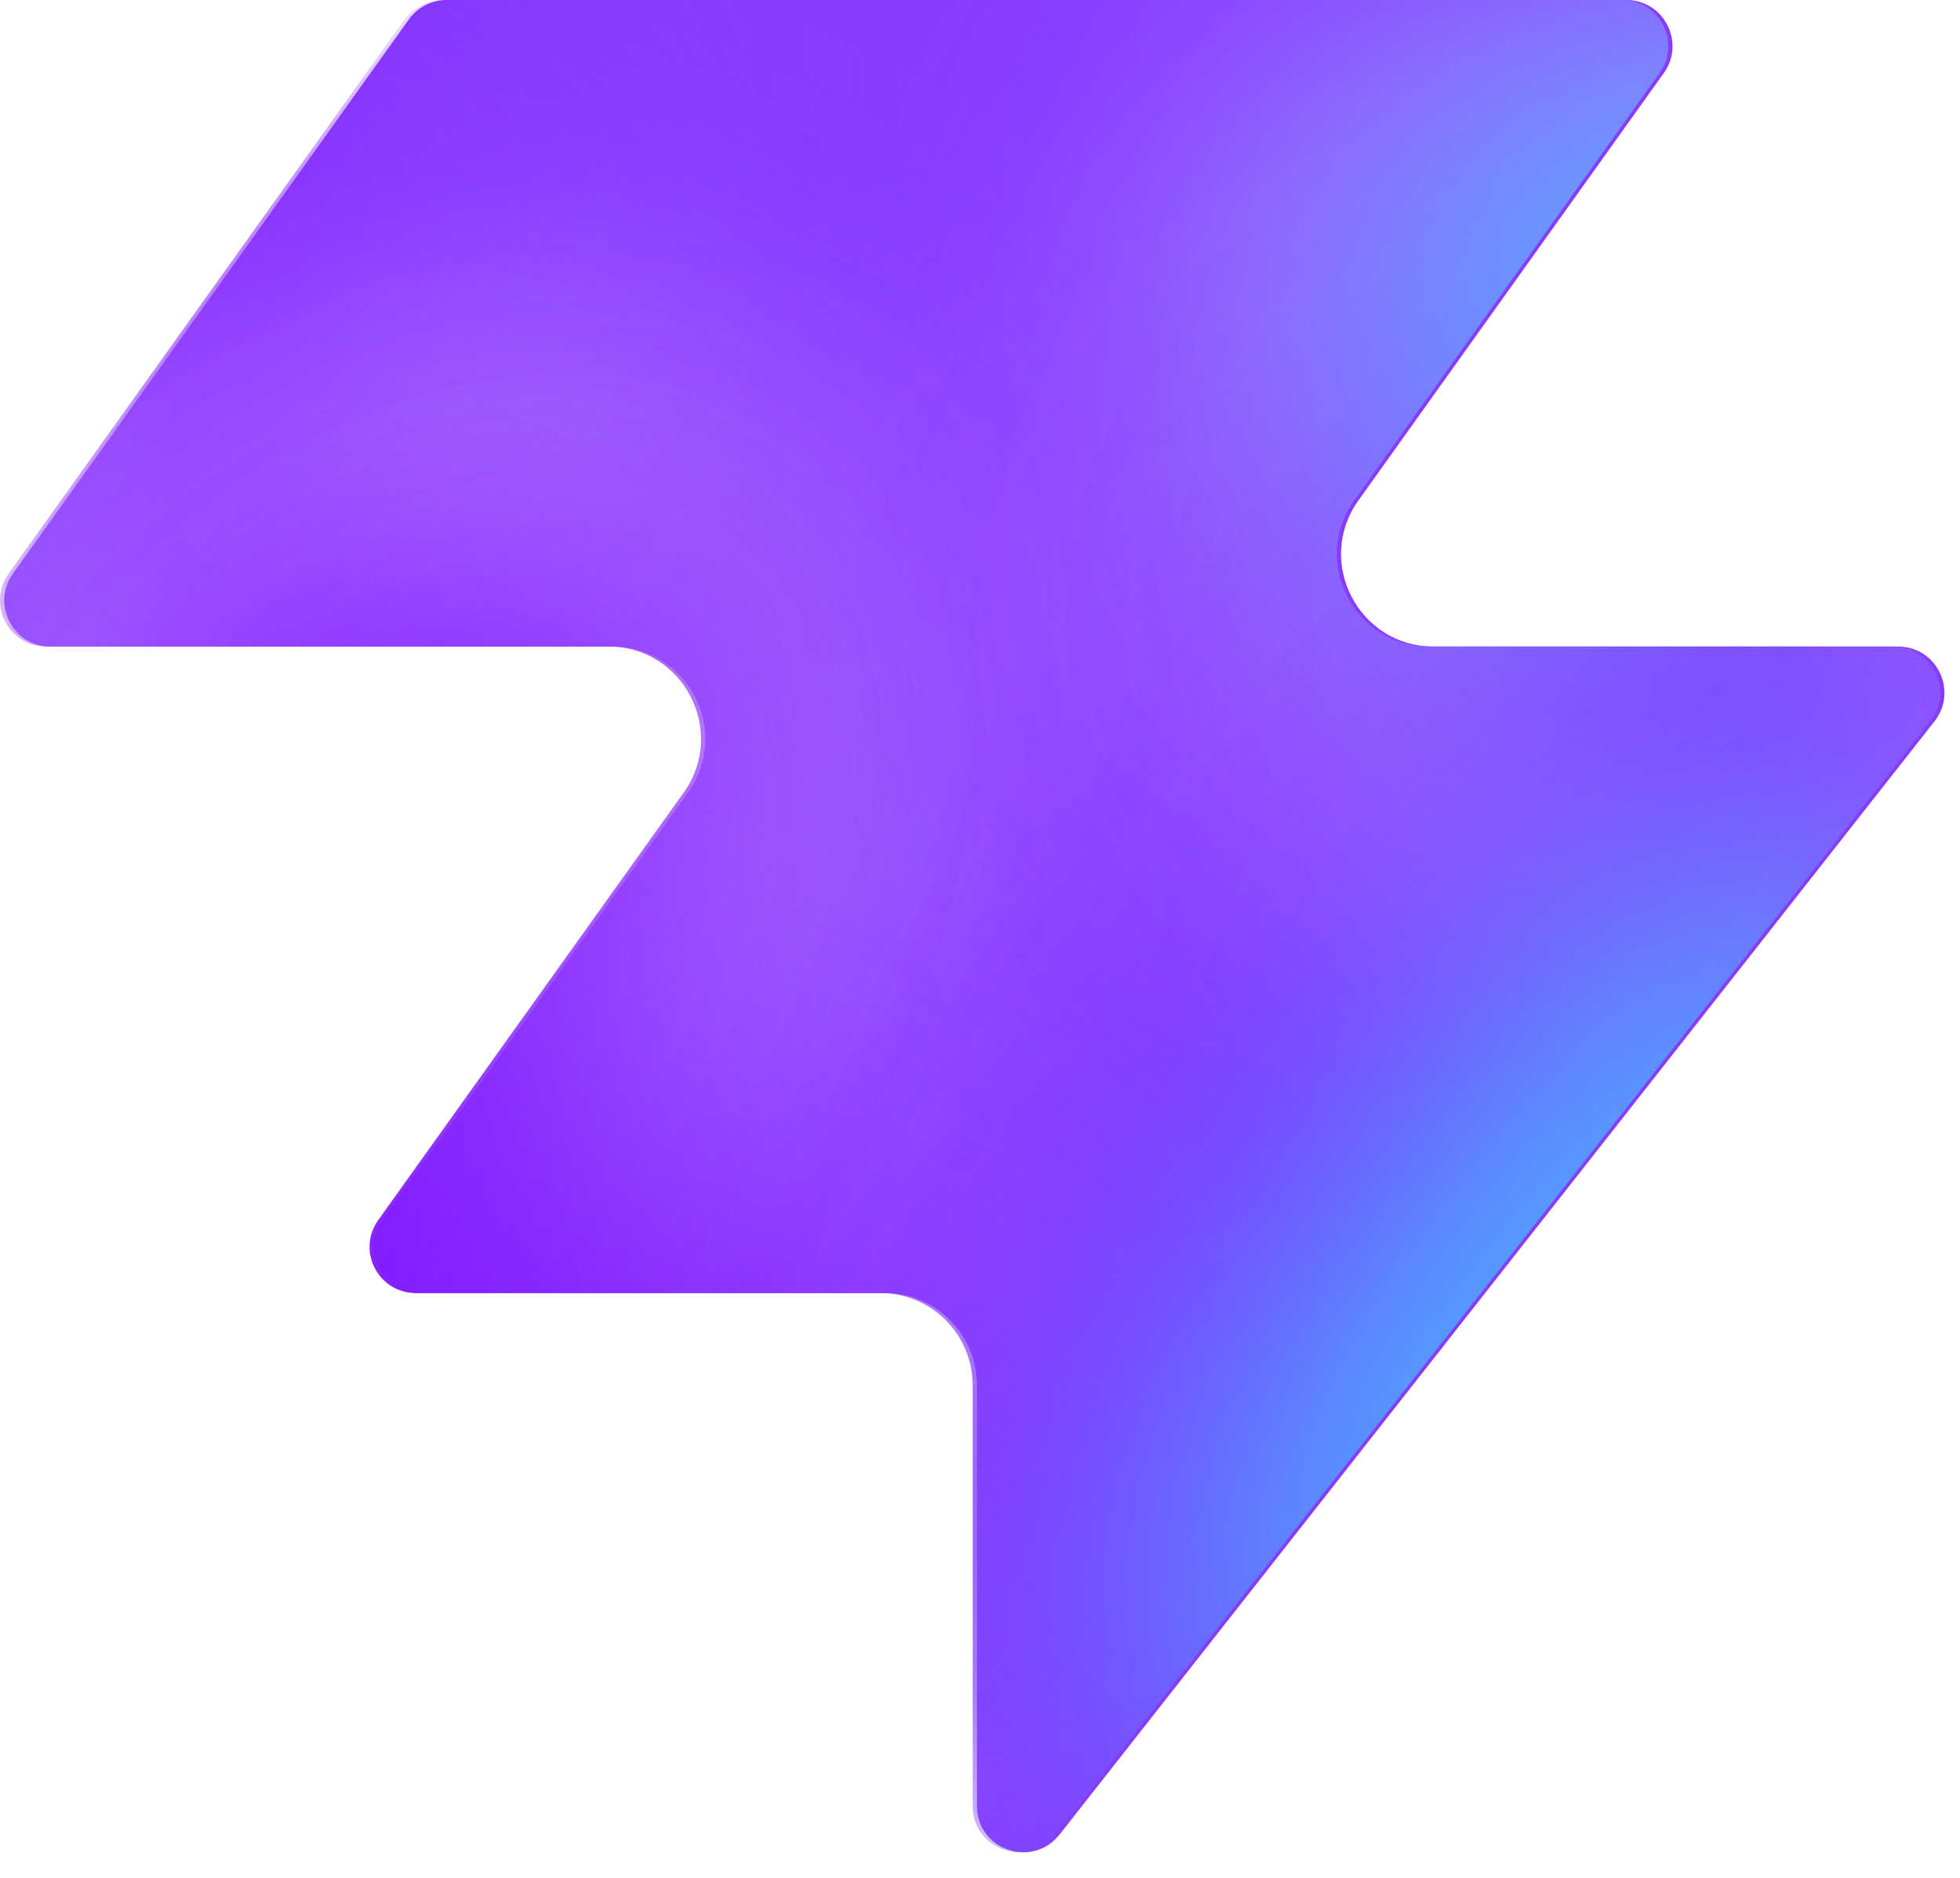
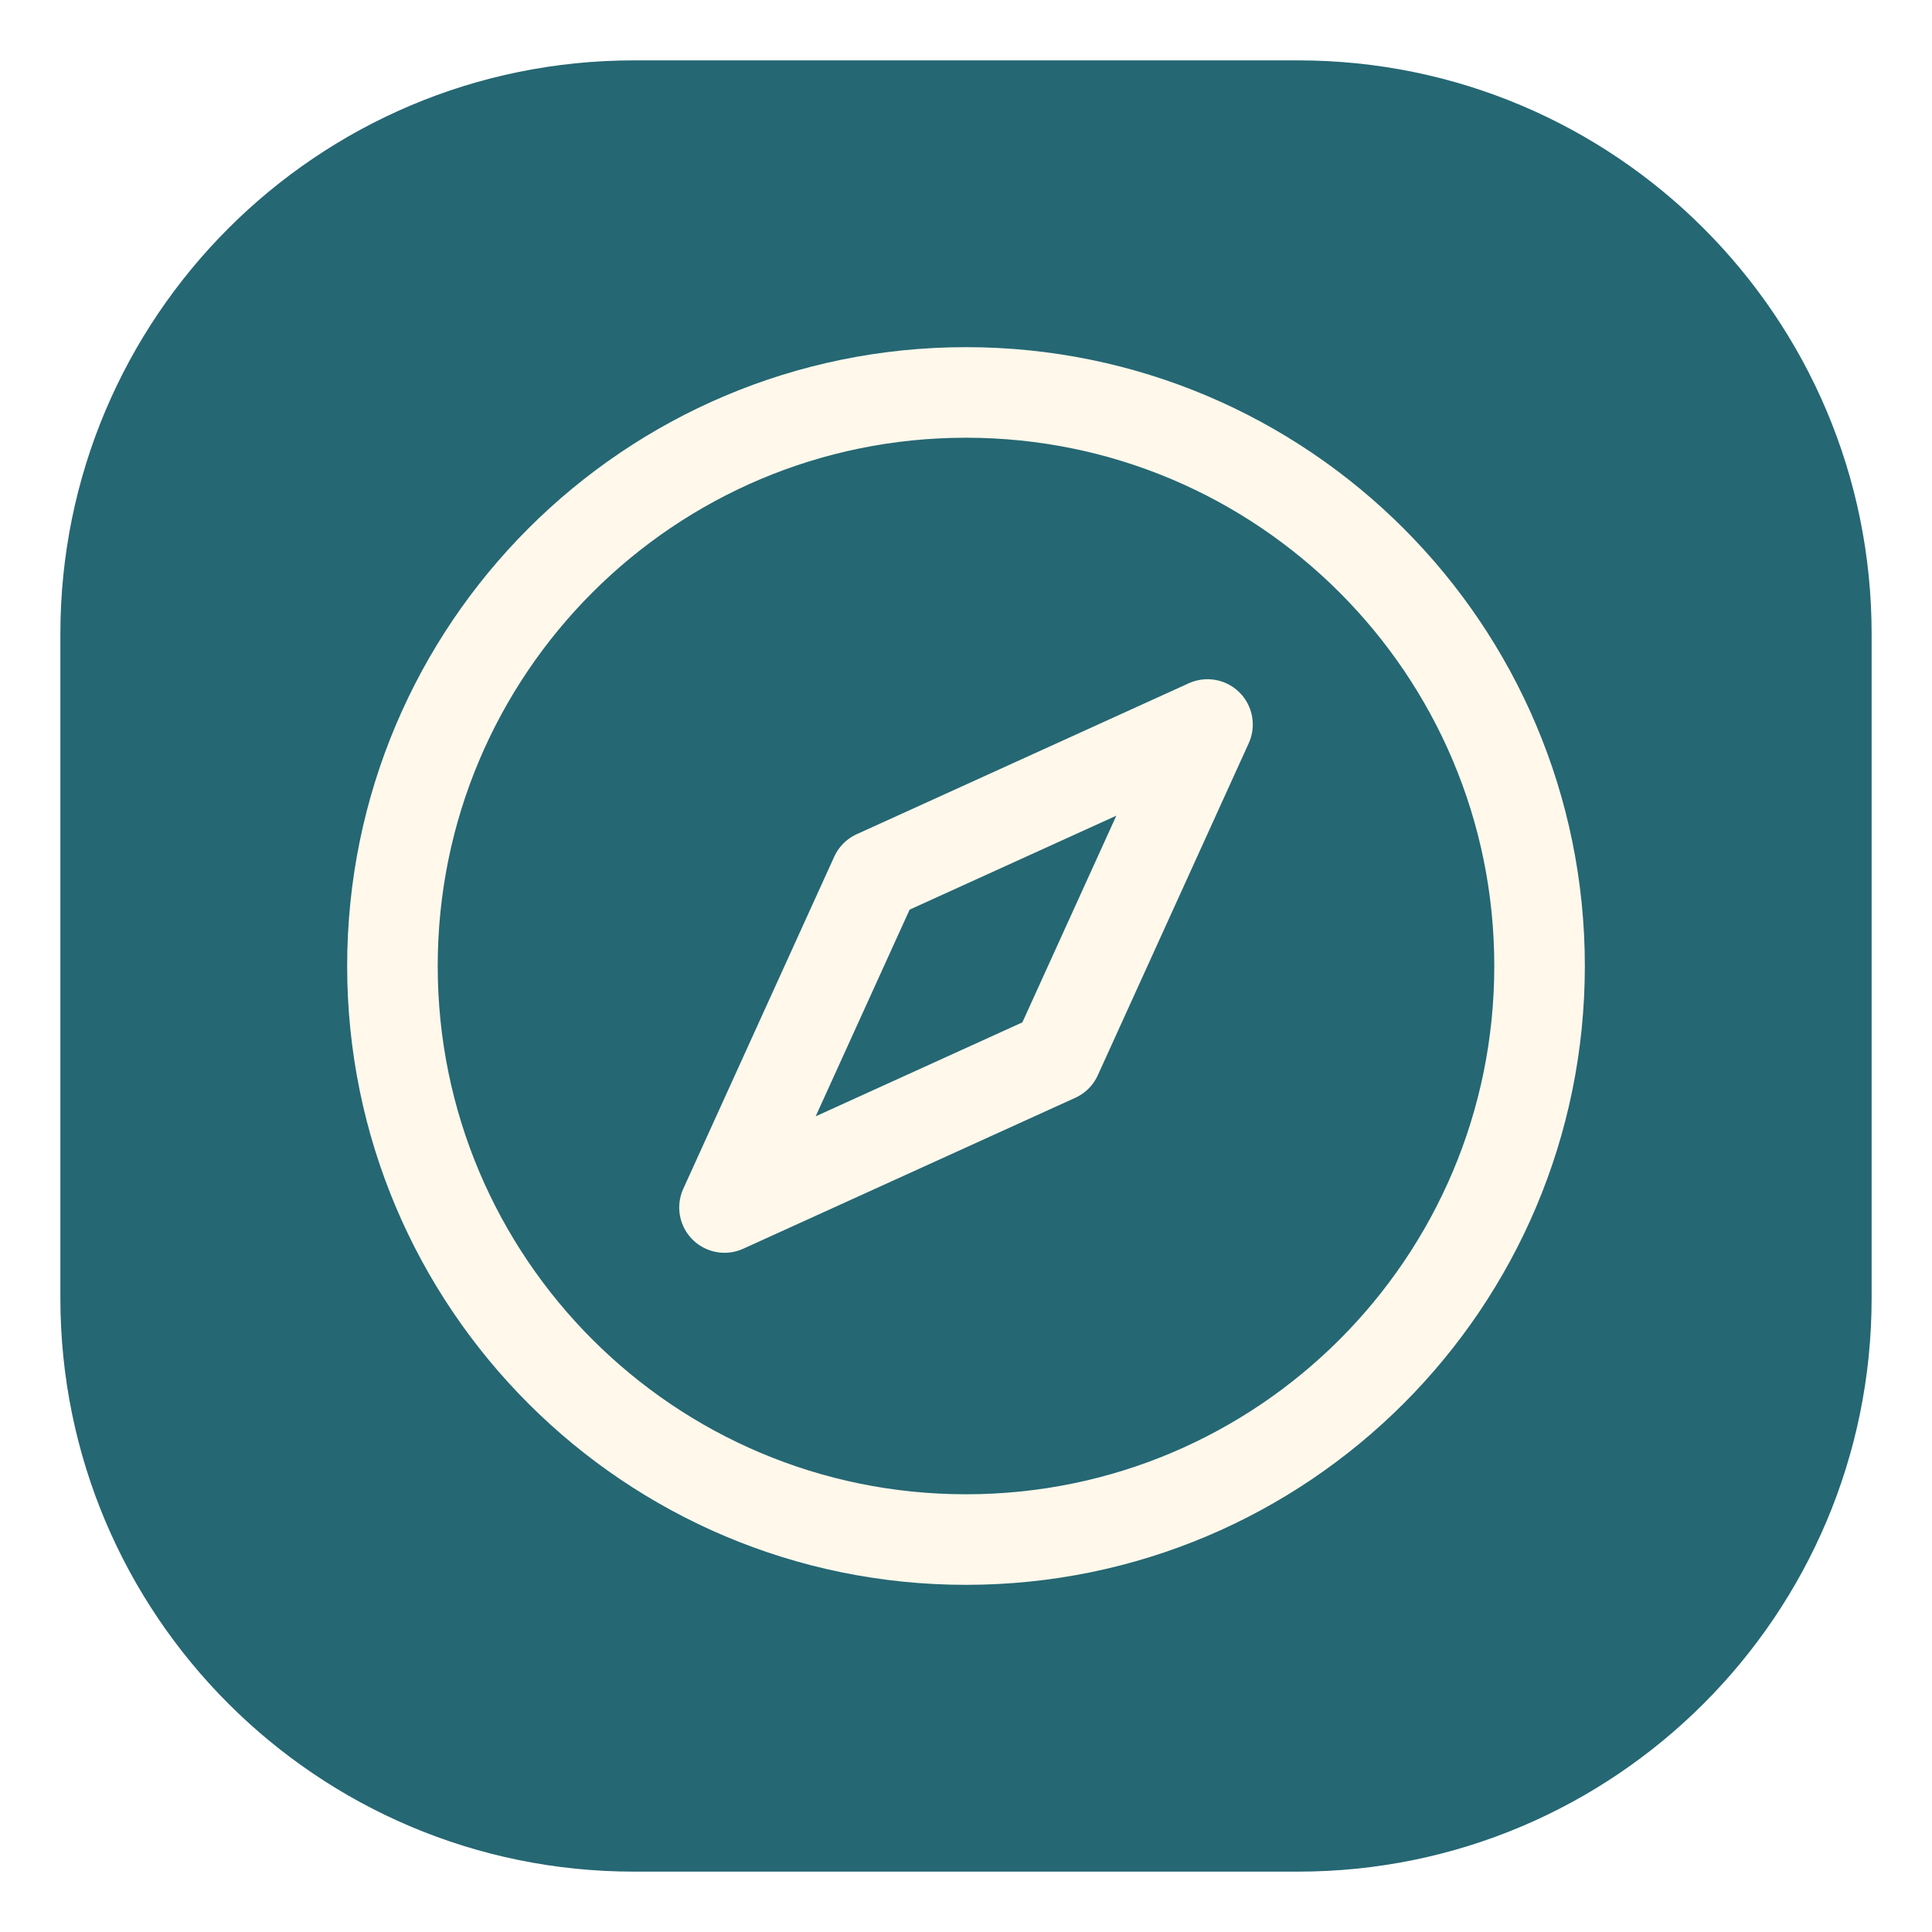
- <svg xmlns="http://www.w3.org/2000/svg" width="48" height="46" fill="none" viewBox="0 0 48 46">
-   <path fill="#863bff" d="M25.946 44.938c-.664.845-2.021.375-2.021-.698V33.937a2.26 2.26 0 0 0-2.262-2.262H10.287c-.92 0-1.456-1.04-.92-1.788l7.48-10.471c1.07-1.497 0-3.578-1.842-3.578H1.237c-.92 0-1.456-1.04-.92-1.788L10.013.474c.214-.297.556-.474.92-.474h28.894c.92 0 1.456 1.04.92 1.788l-7.48 10.471c-1.07 1.498 0 3.579 1.842 3.579h11.377c.943 0 1.473 1.088.89 1.83L25.947 44.94z" style="fill:#863bff;fill:color(display-p3 .525 .23 1);fill-opacity:1" />
-   <mask id="a" width="48" height="46" x="0" y="0" maskUnits="userSpaceOnUse" style="mask-type:alpha">
-     <path fill="#000" d="M25.842 44.938c-.664.844-2.021.375-2.021-.698V33.937a2.26 2.26 0 0 0-2.262-2.262H10.183c-.92 0-1.456-1.04-.92-1.788l7.48-10.471c1.07-1.498 0-3.579-1.842-3.579H1.133c-.92 0-1.456-1.04-.92-1.787L9.91.473c.214-.297.556-.474.92-.474h28.894c.92 0 1.456 1.04.92 1.788l-7.48 10.471c-1.07 1.498 0 3.578 1.842 3.578h11.377c.943 0 1.473 1.088.89 1.832L25.843 44.94z" style="fill:#000;fill-opacity:1" />
-   </mask>
-   <g mask="url(#a)">
-     <g filter="url(#b)">
-       <ellipse cx="5.508" cy="14.704" fill="#ede6ff" rx="5.508" ry="14.704" style="fill:#ede6ff;fill:color(display-p3 .927 .903 1);fill-opacity:1" transform="matrix(.00324 1 1 -.00324 -4.47 31.516)" />
-     </g>
-     <g filter="url(#c)">
-       <ellipse cx="10.399" cy="29.851" fill="#ede6ff" rx="10.399" ry="29.851" style="fill:#ede6ff;fill:color(display-p3 .927 .903 1);fill-opacity:1" transform="matrix(.00324 1 1 -.00324 -39.328 7.883)" />
-     </g>
-     <g filter="url(#d)">
-       <ellipse cx="5.508" cy="30.487" fill="#7e14ff" rx="5.508" ry="30.487" style="fill:#7e14ff;fill:color(display-p3 .492 .077 1);fill-opacity:1" transform="rotate(89.814 -25.913 -14.639)scale(1 -1)" />
-     </g>
-     <g filter="url(#e)">
-       <ellipse cx="5.508" cy="30.599" fill="#7e14ff" rx="5.508" ry="30.599" style="fill:#7e14ff;fill:color(display-p3 .492 .077 1);fill-opacity:1" transform="rotate(89.814 -32.644 -3.334)scale(1 -1)" />
-     </g>
-     <g filter="url(#f)">
-       <ellipse cx="5.508" cy="30.599" fill="#7e14ff" rx="5.508" ry="30.599" style="fill:#7e14ff;fill:color(display-p3 .492 .077 1);fill-opacity:1" transform="matrix(.00324 1 1 -.00324 -34.34 30.47)" />
-     </g>
-     <g filter="url(#g)">
-       <ellipse cx="14.072" cy="22.078" fill="#ede6ff" rx="14.072" ry="22.078" style="fill:#ede6ff;fill:color(display-p3 .927 .903 1);fill-opacity:1" transform="rotate(93.35 24.506 48.493)scale(-1 1)" />
-     </g>
-     <g filter="url(#h)">
-       <ellipse cx="3.47" cy="21.501" fill="#7e14ff" rx="3.47" ry="21.501" style="fill:#7e14ff;fill:color(display-p3 .492 .077 1);fill-opacity:1" transform="rotate(89.009 28.708 47.59)scale(-1 1)" />
-     </g>
-     <g filter="url(#i)">
-       <ellipse cx="3.47" cy="21.501" fill="#7e14ff" rx="3.47" ry="21.501" style="fill:#7e14ff;fill:color(display-p3 .492 .077 1);fill-opacity:1" transform="rotate(89.009 28.708 47.59)scale(-1 1)" />
-     </g>
-     <g filter="url(#j)">
-       <ellipse cx=".387" cy="8.972" fill="#7e14ff" rx="4.407" ry="29.108" style="fill:#7e14ff;fill:color(display-p3 .492 .077 1);fill-opacity:1" transform="rotate(39.51 .387 8.972)" />
-     </g>
-     <g filter="url(#k)">
-       <ellipse cx="47.523" cy="-6.092" fill="#7e14ff" rx="4.407" ry="29.108" style="fill:#7e14ff;fill:color(display-p3 .492 .077 1);fill-opacity:1" transform="rotate(37.892 47.523 -6.092)" />
-     </g>
-     <g filter="url(#l)">
-       <ellipse cx="41.412" cy="6.333" fill="#47bfff" rx="5.971" ry="9.665" style="fill:#47bfff;fill:color(display-p3 .28 .748 1);fill-opacity:1" transform="rotate(37.892 41.412 6.333)" />
-     </g>
-     <g filter="url(#m)">
-       <ellipse cx="-1.879" cy="38.332" fill="#7e14ff" rx="4.407" ry="29.108" style="fill:#7e14ff;fill:color(display-p3 .492 .077 1);fill-opacity:1" transform="rotate(37.892 -1.88 38.332)" />
-     </g>
-     <g filter="url(#n)">
-       <ellipse cx="-1.879" cy="38.332" fill="#7e14ff" rx="4.407" ry="29.108" style="fill:#7e14ff;fill:color(display-p3 .492 .077 1);fill-opacity:1" transform="rotate(37.892 -1.88 38.332)" />
-     </g>
-     <g filter="url(#o)">
-       <ellipse cx="35.651" cy="29.907" fill="#7e14ff" rx="4.407" ry="29.108" style="fill:#7e14ff;fill:color(display-p3 .492 .077 1);fill-opacity:1" transform="rotate(37.892 35.651 29.907)" />
-     </g>
-     <g filter="url(#p)">
-       <ellipse cx="38.418" cy="32.4" fill="#47bfff" rx="5.971" ry="15.297" style="fill:#47bfff;fill:color(display-p3 .28 .748 1);fill-opacity:1" transform="rotate(37.892 38.418 32.4)" />
-     </g>
-   </g>
-   <defs>
-     <filter id="b" width="60.045" height="41.654" x="-19.77" y="16.149" color-interpolation-filters="sRGB" filterUnits="userSpaceOnUse">
-       <feFlood flood-opacity="0" result="BackgroundImageFix" />
-       <feBlend in="SourceGraphic" in2="BackgroundImageFix" result="shape" />
-       <feGaussianBlur result="effect1_foregroundBlur_2002_17158" stdDeviation="7.659" />
-     </filter>
-     <filter id="c" width="90.34" height="51.437" x="-54.613" y="-7.533" color-interpolation-filters="sRGB" filterUnits="userSpaceOnUse">
-       <feFlood flood-opacity="0" result="BackgroundImageFix" />
-       <feBlend in="SourceGraphic" in2="BackgroundImageFix" result="shape" />
-       <feGaussianBlur result="effect1_foregroundBlur_2002_17158" stdDeviation="7.659" />
-     </filter>
-     <filter id="d" width="79.355" height="29.4" x="-49.64" y="2.03" color-interpolation-filters="sRGB" filterUnits="userSpaceOnUse">
-       <feFlood flood-opacity="0" result="BackgroundImageFix" />
-       <feBlend in="SourceGraphic" in2="BackgroundImageFix" result="shape" />
-       <feGaussianBlur result="effect1_foregroundBlur_2002_17158" stdDeviation="4.596" />
-     </filter>
-     <filter id="e" width="79.579" height="29.4" x="-45.045" y="20.029" color-interpolation-filters="sRGB" filterUnits="userSpaceOnUse">
-       <feFlood flood-opacity="0" result="BackgroundImageFix" />
-       <feBlend in="SourceGraphic" in2="BackgroundImageFix" result="shape" />
-       <feGaussianBlur result="effect1_foregroundBlur_2002_17158" stdDeviation="4.596" />
-     </filter>
-     <filter id="f" width="79.579" height="29.4" x="-43.513" y="21.178" color-interpolation-filters="sRGB" filterUnits="userSpaceOnUse">
-       <feFlood flood-opacity="0" result="BackgroundImageFix" />
-       <feBlend in="SourceGraphic" in2="BackgroundImageFix" result="shape" />
-       <feGaussianBlur result="effect1_foregroundBlur_2002_17158" stdDeviation="4.596" />
-     </filter>
-     <filter id="g" width="74.749" height="58.852" x="15.756" y="-17.901" color-interpolation-filters="sRGB" filterUnits="userSpaceOnUse">
-       <feFlood flood-opacity="0" result="BackgroundImageFix" />
-       <feBlend in="SourceGraphic" in2="BackgroundImageFix" result="shape" />
-       <feGaussianBlur result="effect1_foregroundBlur_2002_17158" stdDeviation="7.659" />
-     </filter>
-     <filter id="h" width="61.377" height="25.362" x="23.548" y="2.284" color-interpolation-filters="sRGB" filterUnits="userSpaceOnUse">
-       <feFlood flood-opacity="0" result="BackgroundImageFix" />
-       <feBlend in="SourceGraphic" in2="BackgroundImageFix" result="shape" />
-       <feGaussianBlur result="effect1_foregroundBlur_2002_17158" stdDeviation="4.596" />
-     </filter>
-     <filter id="i" width="61.377" height="25.362" x="23.548" y="2.284" color-interpolation-filters="sRGB" filterUnits="userSpaceOnUse">
-       <feFlood flood-opacity="0" result="BackgroundImageFix" />
-       <feBlend in="SourceGraphic" in2="BackgroundImageFix" result="shape" />
-       <feGaussianBlur result="effect1_foregroundBlur_2002_17158" stdDeviation="4.596" />
-     </filter>
-     <filter id="j" width="56.045" height="63.649" x="-27.636" y="-22.853" color-interpolation-filters="sRGB" filterUnits="userSpaceOnUse">
-       <feFlood flood-opacity="0" result="BackgroundImageFix" />
-       <feBlend in="SourceGraphic" in2="BackgroundImageFix" result="shape" />
-       <feGaussianBlur result="effect1_foregroundBlur_2002_17158" stdDeviation="4.596" />
-     </filter>
-     <filter id="k" width="54.814" height="64.646" x="20.116" y="-38.415" color-interpolation-filters="sRGB" filterUnits="userSpaceOnUse">
-       <feFlood flood-opacity="0" result="BackgroundImageFix" />
-       <feBlend in="SourceGraphic" in2="BackgroundImageFix" result="shape" />
-       <feGaussianBlur result="effect1_foregroundBlur_2002_17158" stdDeviation="4.596" />
-     </filter>
-     <filter id="l" width="33.541" height="35.313" x="24.641" y="-11.323" color-interpolation-filters="sRGB" filterUnits="userSpaceOnUse">
-       <feFlood flood-opacity="0" result="BackgroundImageFix" />
-       <feBlend in="SourceGraphic" in2="BackgroundImageFix" result="shape" />
-       <feGaussianBlur result="effect1_foregroundBlur_2002_17158" stdDeviation="4.596" />
-     </filter>
-     <filter id="m" width="54.814" height="64.646" x="-29.286" y="6.009" color-interpolation-filters="sRGB" filterUnits="userSpaceOnUse">
-       <feFlood flood-opacity="0" result="BackgroundImageFix" />
-       <feBlend in="SourceGraphic" in2="BackgroundImageFix" result="shape" />
-       <feGaussianBlur result="effect1_foregroundBlur_2002_17158" stdDeviation="4.596" />
-     </filter>
-     <filter id="n" width="54.814" height="64.646" x="-29.286" y="6.009" color-interpolation-filters="sRGB" filterUnits="userSpaceOnUse">
-       <feFlood flood-opacity="0" result="BackgroundImageFix" />
-       <feBlend in="SourceGraphic" in2="BackgroundImageFix" result="shape" />
-       <feGaussianBlur result="effect1_foregroundBlur_2002_17158" stdDeviation="4.596" />
-     </filter>
-     <filter id="o" width="54.814" height="64.646" x="8.244" y="-2.416" color-interpolation-filters="sRGB" filterUnits="userSpaceOnUse">
-       <feFlood flood-opacity="0" result="BackgroundImageFix" />
-       <feBlend in="SourceGraphic" in2="BackgroundImageFix" result="shape" />
-       <feGaussianBlur result="effect1_foregroundBlur_2002_17158" stdDeviation="4.596" />
-     </filter>
-     <filter id="p" width="39.409" height="43.623" x="18.713" y="10.588" color-interpolation-filters="sRGB" filterUnits="userSpaceOnUse">
-       <feFlood flood-opacity="0" result="BackgroundImageFix" />
-       <feBlend in="SourceGraphic" in2="BackgroundImageFix" result="shape" />
-       <feGaussianBlur result="effect1_foregroundBlur_2002_17158" stdDeviation="4.596" />
-     </filter>
-   </defs>
+ <svg xmlns="http://www.w3.org/2000/svg" width="64" height="64" viewBox="0 0 64 64" fill="none">
+   <rect x="2" y="2" width="60" height="60" rx="19" fill="#256773" />
+   <circle cx="32" cy="32" r="19" stroke="#FFF8EB" stroke-width="3" />
+   <path d="m40 24-5 11-11 5 5-11 11-5Z" stroke="#FFF8EB" stroke-width="3" stroke-linecap="round" stroke-linejoin="round" />
</svg>
